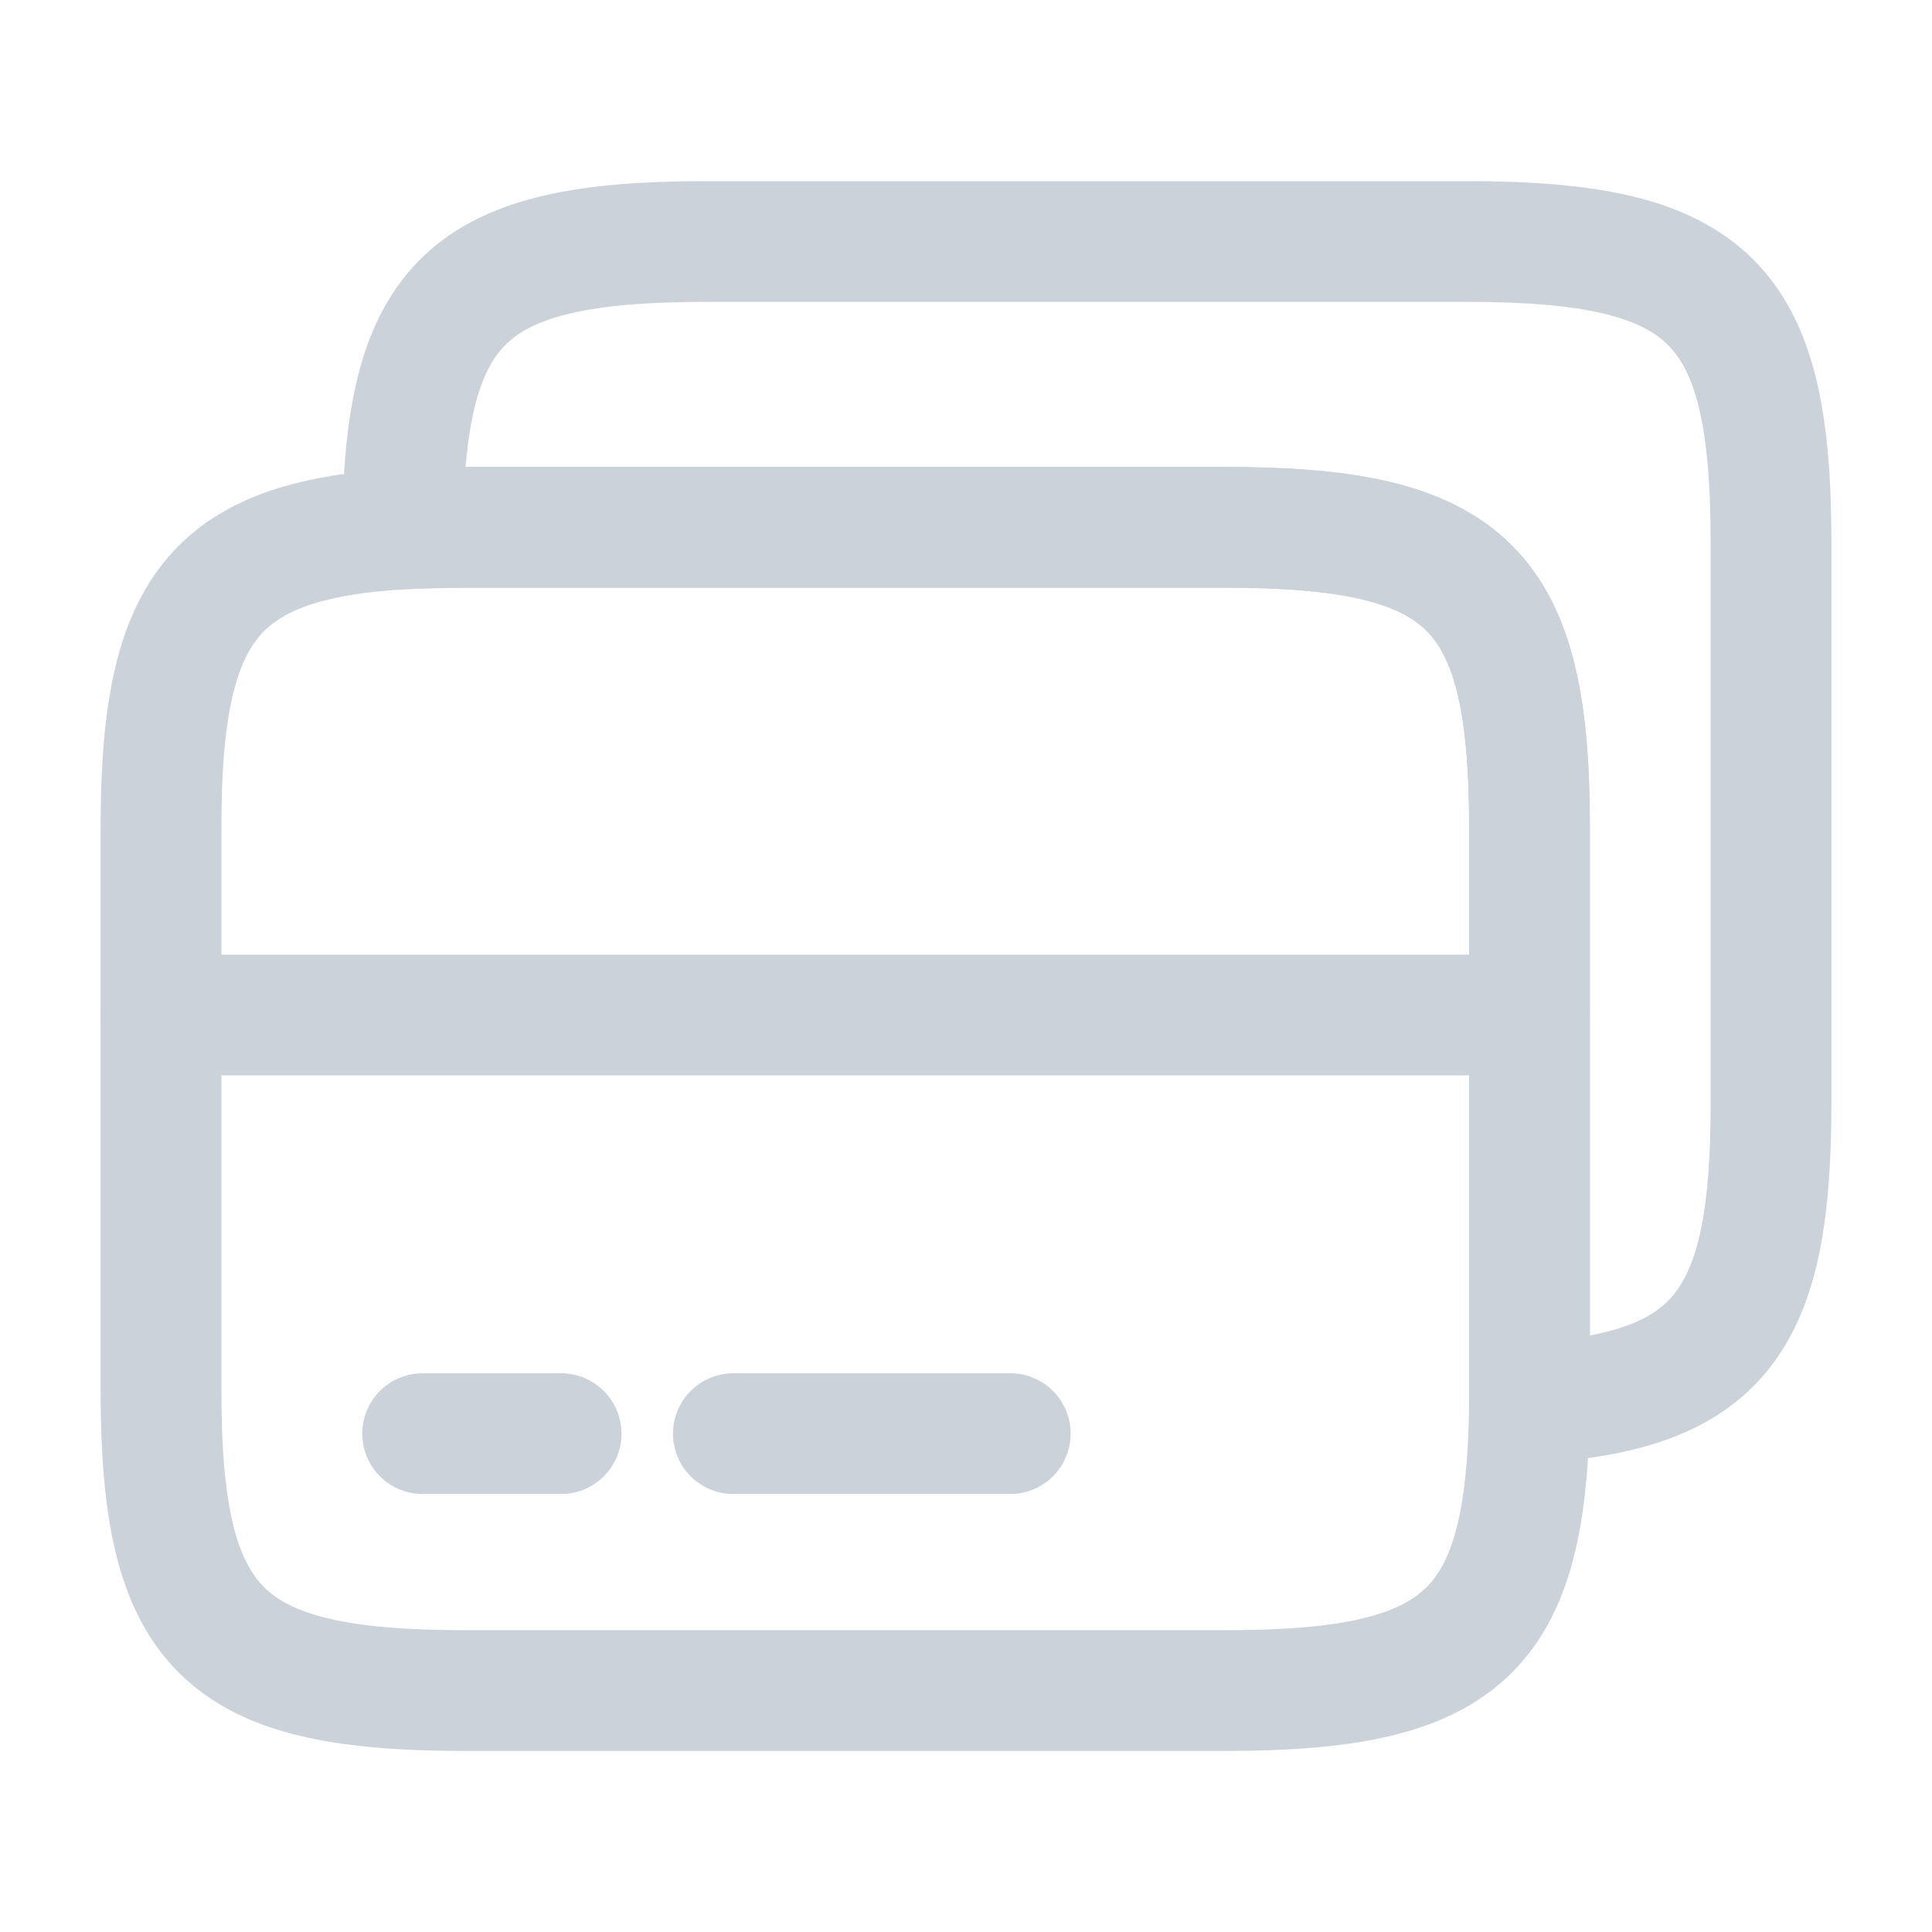
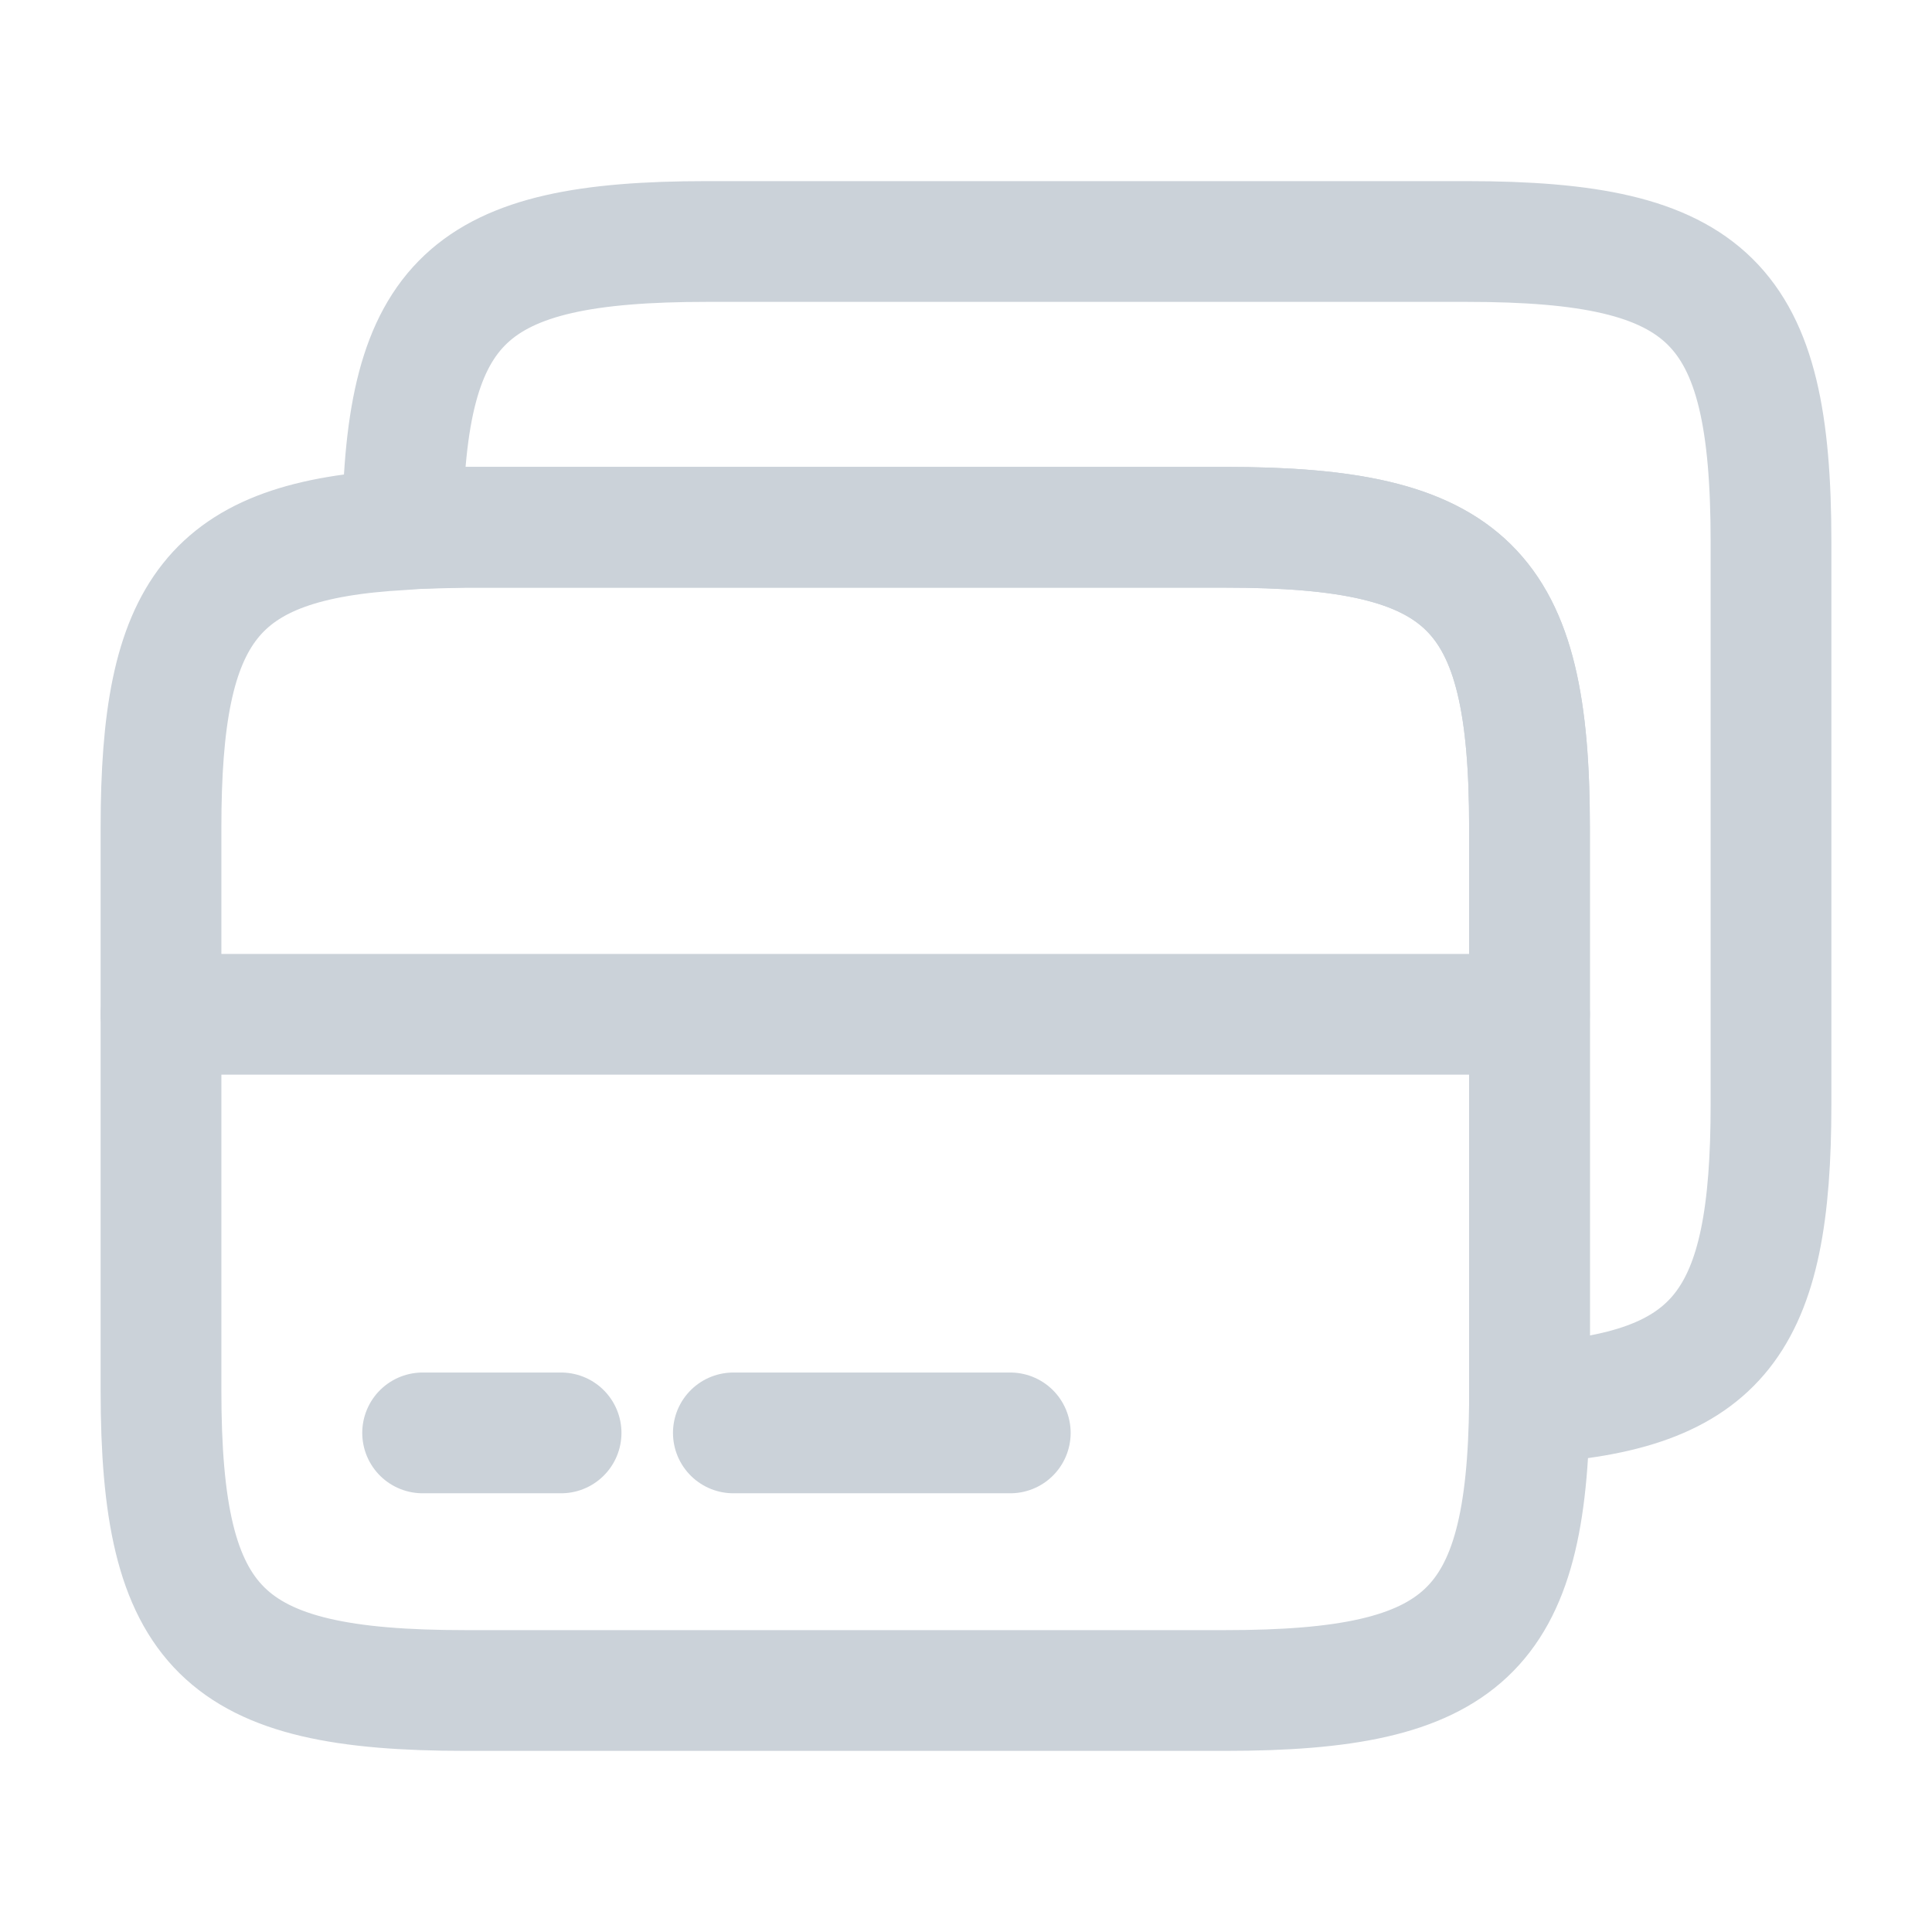
<svg xmlns="http://www.w3.org/2000/svg" width="24" height="24" viewBox="0 0 24 24" fill="none">
-   <path d="M2 12.609H19" stroke="#CBD2D9" stroke-width="1.5" stroke-miterlimit="10" stroke-linecap="round" stroke-linejoin="round" />
-   <path d="M19 10.281V17.431C18.97 20.281 18.19 21.001 15.22 21.001H5.78C2.76 21.001 2 20.251 2 17.271V10.281C2 7.581 2.63 6.711 5 6.571C5.24 6.561 5.5 6.551 5.78 6.551H15.22C18.24 6.551 19 7.301 19 10.281Z" stroke="#CBD2D9" stroke-width="1.5" stroke-linecap="round" stroke-linejoin="round" />
-   <path d="M22 6.73V13.72C22 16.42 21.37 17.29 19 17.43V10.28C19 7.3 18.24 6.55 15.22 6.55H5.78C5.5 6.55 5.24 6.56 5 6.57C5.03 3.72 5.81 3 8.78 3H18.22C21.24 3 22 3.75 22 6.73Z" stroke="#CBD2D9" stroke-width="1.5" stroke-linecap="round" stroke-linejoin="round" />
-   <path d="M5.25 17.809H6.97" stroke="#CBD2D9" stroke-width="1.5" stroke-miterlimit="10" stroke-linecap="round" stroke-linejoin="round" />
-   <path d="M9.11 17.809H12.55" stroke="#CBD2D9" stroke-width="1.5" stroke-miterlimit="10" stroke-linecap="round" stroke-linejoin="round" />
+   <path d="M2 12.6h17" stroke="#CBD2D9" stroke-width="1.5" stroke-miterlimit="10" stroke-linecap="round" stroke-linejoin="round" />
+   <path d="M19 10.28v7.15c-.03 2.85-.81 3.57-3.78 3.57H5.78C2.76 21 2 20.25 2 17.27v-6.99c0-2.7.63-3.57 3-3.7q.36-.03.78-.03h9.44c3.02 0 3.78.75 3.78 3.73" stroke="#CBD2D9" stroke-width="1.5" stroke-linecap="round" stroke-linejoin="round" />
+   <path d="M22 6.73v6.99c0 2.7-.63 3.57-3 3.71v-7.15c0-2.98-.76-3.73-3.78-3.73H5.78L5 6.57C5.03 3.72 5.81 3 8.78 3h9.44C21.24 3 22 3.75 22 6.73" stroke="#CBD2D9" stroke-width="1.5" stroke-linecap="round" stroke-linejoin="round" />
+   <path d="M5.25 17.8h1.72m2.14 0h3.44" stroke="#CBD2D9" stroke-width="1.5" stroke-miterlimit="10" stroke-linecap="round" stroke-linejoin="round" />
</svg>
